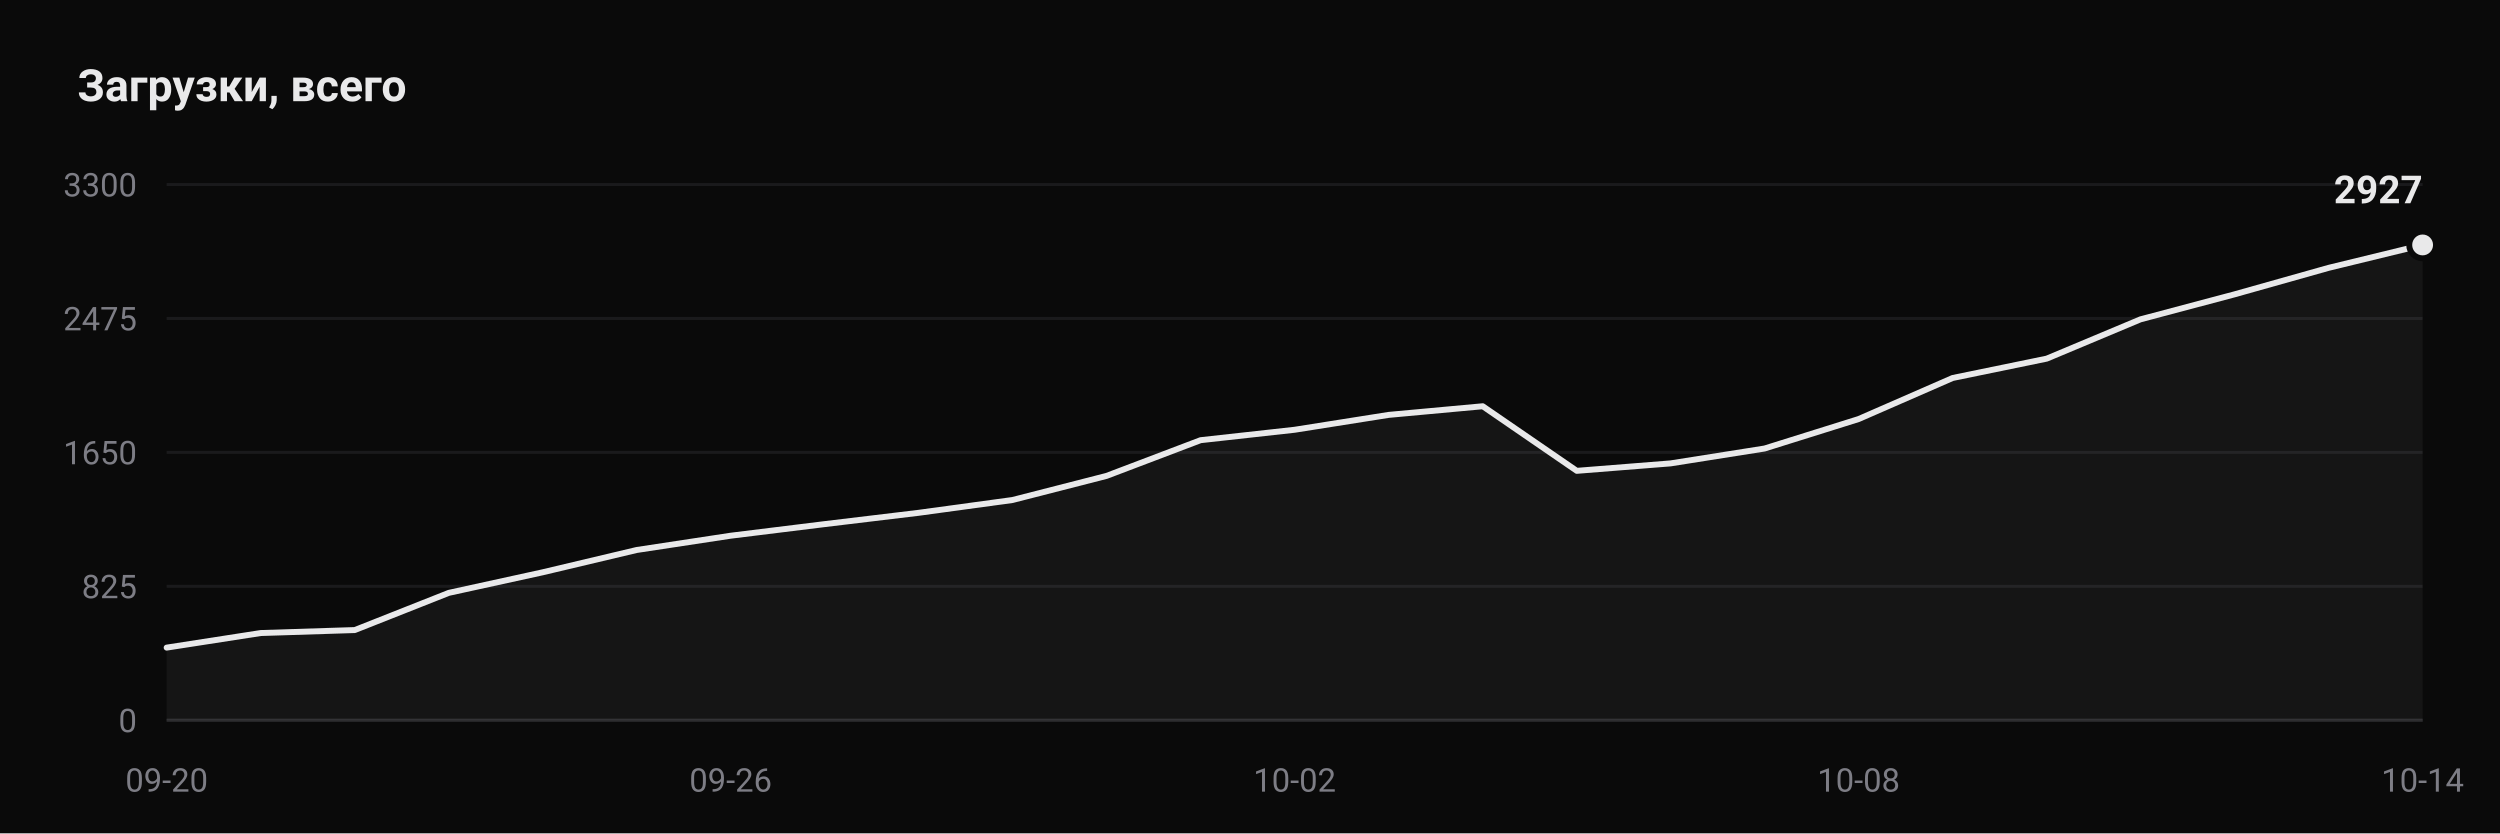
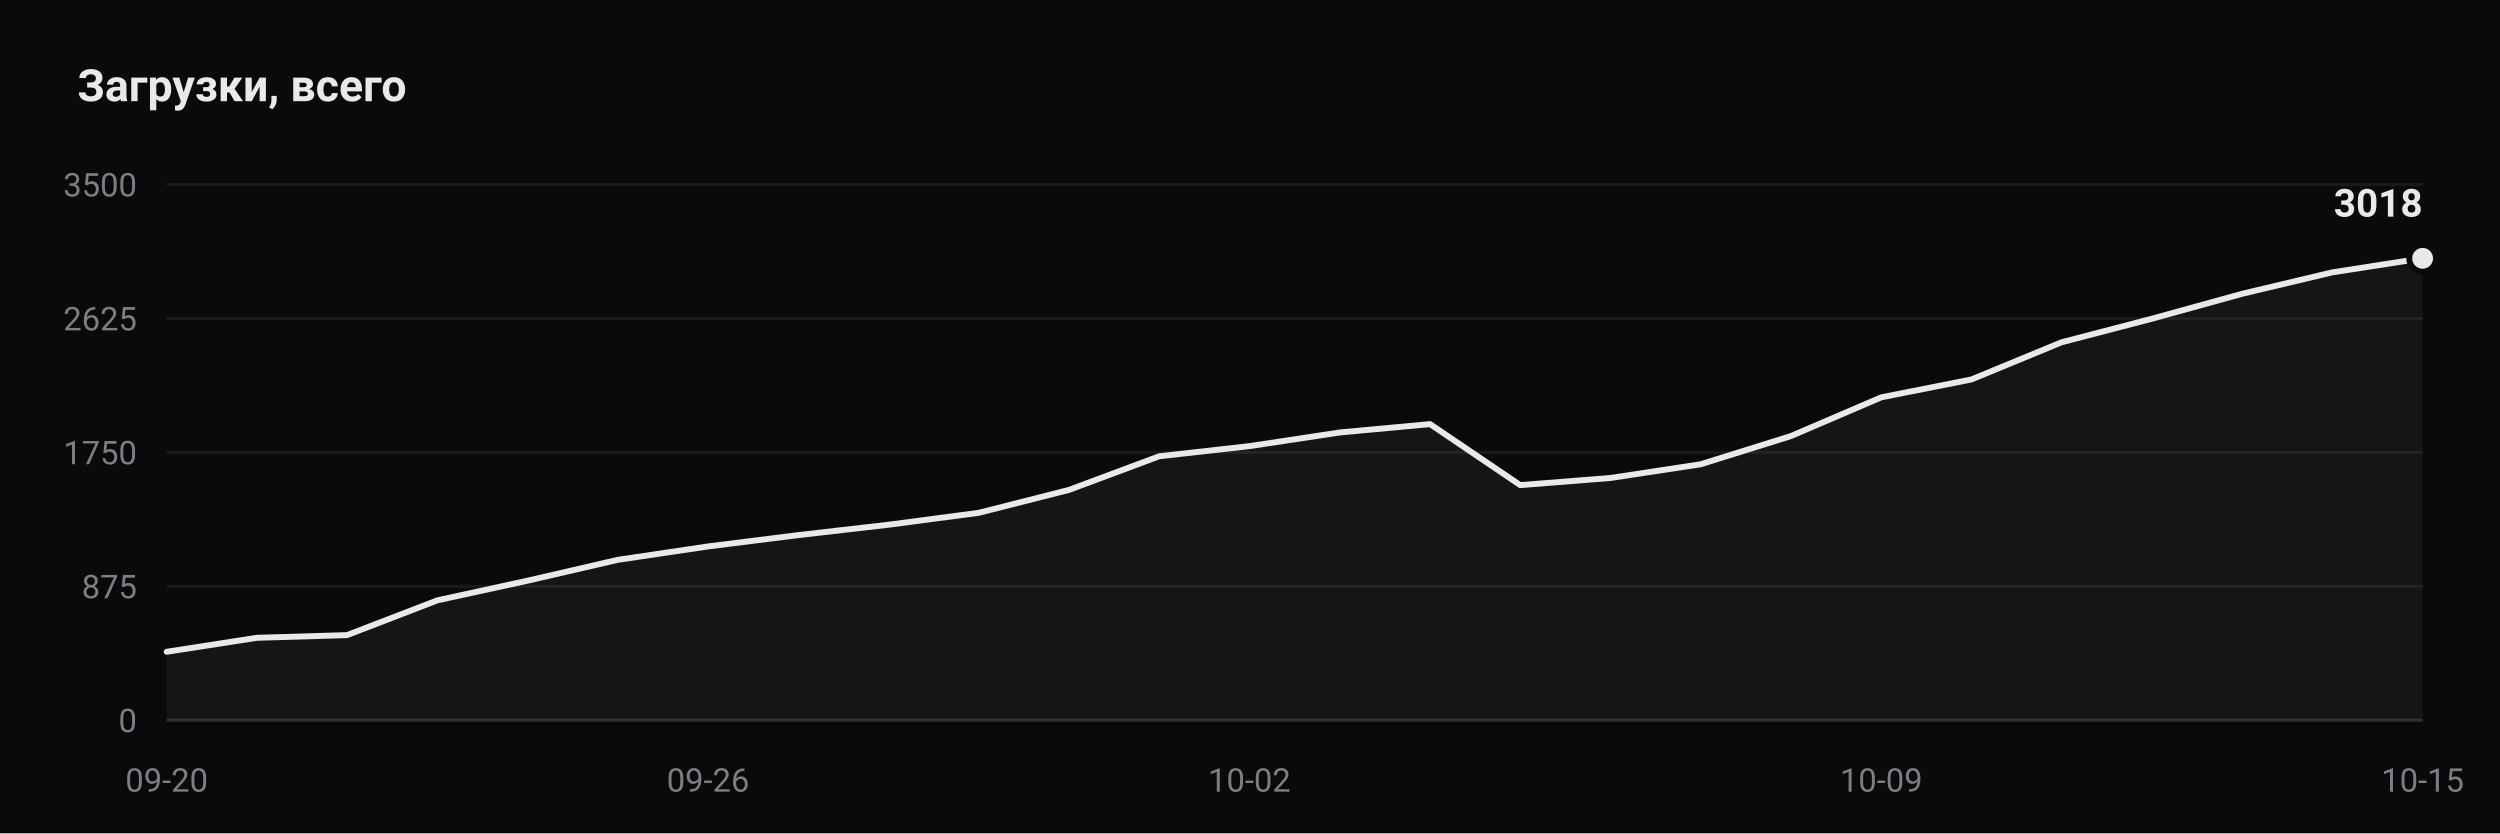
- <svg xmlns="http://www.w3.org/2000/svg" viewBox="0 0 840 280" width="840" height="280" role="img" aria-label="Downloads: 2927">
+ <svg xmlns="http://www.w3.org/2000/svg" viewBox="0 0 840 280" width="840" height="280" role="img" aria-label="Downloads: 3018">
  <rect width="840" height="280" fill="#0a0a0a" />
  <text x="26" y="34" font-family="ui-sans-serif, -apple-system, Segoe UI, Roboto, Helvetica, Arial, sans-serif" font-size="15" font-weight="600" fill="#e9e9ea">Загрузки, всего</text>
  <line x1="56" y1="242.0" x2="814" y2="242.0" stroke="#1a1a1c" stroke-width="1" />
  <text x="46" y="246.0" text-anchor="end" font-family="ui-sans-serif, -apple-system, Segoe UI, Roboto, Helvetica, Arial, sans-serif" font-size="11" fill="#7d7d85">0</text>
  <line x1="56" y1="197.0" x2="814" y2="197.0" stroke="#1a1a1c" stroke-width="1" />
-   <text x="46" y="201.0" text-anchor="end" font-family="ui-sans-serif, -apple-system, Segoe UI, Roboto, Helvetica, Arial, sans-serif" font-size="11" fill="#7d7d85">825</text>
+   <text x="46" y="201.0" text-anchor="end" font-family="ui-sans-serif, -apple-system, Segoe UI, Roboto, Helvetica, Arial, sans-serif" font-size="11" fill="#7d7d85">875</text>
  <line x1="56" y1="152.0" x2="814" y2="152.0" stroke="#1a1a1c" stroke-width="1" />
-   <text x="46" y="156.0" text-anchor="end" font-family="ui-sans-serif, -apple-system, Segoe UI, Roboto, Helvetica, Arial, sans-serif" font-size="11" fill="#7d7d85">1650</text>
+   <text x="46" y="156.0" text-anchor="end" font-family="ui-sans-serif, -apple-system, Segoe UI, Roboto, Helvetica, Arial, sans-serif" font-size="11" fill="#7d7d85">1750</text>
  <line x1="56" y1="107.0" x2="814" y2="107.0" stroke="#1a1a1c" stroke-width="1" />
-   <text x="46" y="111.0" text-anchor="end" font-family="ui-sans-serif, -apple-system, Segoe UI, Roboto, Helvetica, Arial, sans-serif" font-size="11" fill="#7d7d85">2475</text>
+   <text x="46" y="111.0" text-anchor="end" font-family="ui-sans-serif, -apple-system, Segoe UI, Roboto, Helvetica, Arial, sans-serif" font-size="11" fill="#7d7d85">2625</text>
  <line x1="56" y1="62.0" x2="814" y2="62.0" stroke="#1a1a1c" stroke-width="1" />
-   <text x="46" y="66.0" text-anchor="end" font-family="ui-sans-serif, -apple-system, Segoe UI, Roboto, Helvetica, Arial, sans-serif" font-size="11" fill="#7d7d85">3300</text>
+   <text x="46" y="66.0" text-anchor="end" font-family="ui-sans-serif, -apple-system, Segoe UI, Roboto, Helvetica, Arial, sans-serif" font-size="11" fill="#7d7d85">3500</text>
  <line x1="56" y1="242.0" x2="814" y2="242.0" stroke="#2a2a2d" stroke-width="1" />
-   <path d="M 56.0 242.0 L 56.0 217.6 L 87.6 212.7 L 119.2 211.7 L 150.8 199.2 L 182.3 192.3 L 213.9 184.8 L 245.5 180.0 L 277.1 176.1 L 308.7 172.3 L 340.2 168.0 L 371.8 159.9 L 403.4 147.9 L 435.0 144.4 L 466.6 139.4 L 498.2 136.5 L 529.8 158.2 L 561.3 155.7 L 592.9 150.7 L 624.5 140.8 L 656.1 127.0 L 687.7 120.5 L 719.2 107.3 L 750.8 98.9 L 782.4 90.0 L 814.0 82.3 L 814.0 242.0 Z" fill="#e9e9ea" fill-opacity="0.05" />
-   <polyline points="56.0,217.6 87.6,212.7 119.2,211.7 150.8,199.2 182.3,192.3 213.9,184.8 245.5,180.0 277.1,176.1 308.7,172.3 340.2,168.0 371.8,159.9 403.4,147.9 435.0,144.4 466.6,139.4 498.2,136.5 529.8,158.2 561.3,155.7 592.9,150.7 624.5,140.8 656.1,127.0 687.7,120.5 719.2,107.3 750.8,98.9 782.4,90.0 814.0,82.3" fill="none" stroke="#e9e9ea" stroke-width="2" stroke-linejoin="round" stroke-linecap="round" />
-   <circle cx="814.0" cy="82.3" r="4.5" fill="#e9e9ea" stroke="#0a0a0a" stroke-width="2" />
-   <text x="814.0" y="68.3" text-anchor="end" font-family="ui-sans-serif, -apple-system, Segoe UI, Roboto, Helvetica, Arial, sans-serif" font-size="13" font-weight="600" fill="#e9e9ea">2927</text>
+   <path d="M 56.0 242.0 L 56.0 219.0 L 86.3 214.3 L 116.6 213.4 L 147.0 201.7 L 177.3 195.1 L 207.6 188.1 L 237.9 183.6 L 268.2 179.8 L 298.6 176.3 L 328.9 172.3 L 359.2 164.6 L 389.5 153.3 L 419.8 149.9 L 450.2 145.3 L 480.5 142.5 L 510.8 163.0 L 541.1 160.6 L 571.4 156.0 L 601.8 146.5 L 632.1 133.5 L 662.4 127.5 L 692.7 115.0 L 723.0 107.1 L 753.4 98.7 L 783.7 91.5 L 814.0 86.8 L 814.0 242.0 Z" fill="#e9e9ea" fill-opacity="0.05" />
+   <polyline points="56.0,219.0 86.3,214.3 116.6,213.4 147.0,201.7 177.3,195.1 207.6,188.1 237.9,183.6 268.2,179.8 298.6,176.3 328.9,172.3 359.2,164.6 389.5,153.3 419.8,149.9 450.2,145.3 480.5,142.5 510.8,163.0 541.1,160.6 571.4,156.0 601.8,146.5 632.1,133.5 662.4,127.5 692.7,115.0 723.0,107.1 753.4,98.7 783.7,91.5 814.0,86.8" fill="none" stroke="#e9e9ea" stroke-width="2" stroke-linejoin="round" stroke-linecap="round" />
+   <circle cx="814.0" cy="86.8" r="4.5" fill="#e9e9ea" stroke="#0a0a0a" stroke-width="2" />
+   <text x="814.0" y="72.8" text-anchor="end" font-family="ui-sans-serif, -apple-system, Segoe UI, Roboto, Helvetica, Arial, sans-serif" font-size="13" font-weight="600" fill="#e9e9ea">3018</text>
  <text x="56.0" y="266" text-anchor="middle" font-family="ui-sans-serif, -apple-system, Segoe UI, Roboto, Helvetica, Arial, sans-serif" font-size="11" fill="#7d7d85">09-20</text>
-   <text x="245.5" y="266" text-anchor="middle" font-family="ui-sans-serif, -apple-system, Segoe UI, Roboto, Helvetica, Arial, sans-serif" font-size="11" fill="#7d7d85">09-26</text>
-   <text x="435.0" y="266" text-anchor="middle" font-family="ui-sans-serif, -apple-system, Segoe UI, Roboto, Helvetica, Arial, sans-serif" font-size="11" fill="#7d7d85">10-02</text>
-   <text x="624.5" y="266" text-anchor="middle" font-family="ui-sans-serif, -apple-system, Segoe UI, Roboto, Helvetica, Arial, sans-serif" font-size="11" fill="#7d7d85">10-08</text>
-   <text x="814.0" y="266" text-anchor="middle" font-family="ui-sans-serif, -apple-system, Segoe UI, Roboto, Helvetica, Arial, sans-serif" font-size="11" fill="#7d7d85">10-14</text>
+   <text x="237.9" y="266" text-anchor="middle" font-family="ui-sans-serif, -apple-system, Segoe UI, Roboto, Helvetica, Arial, sans-serif" font-size="11" fill="#7d7d85">09-26</text>
+   <text x="419.8" y="266" text-anchor="middle" font-family="ui-sans-serif, -apple-system, Segoe UI, Roboto, Helvetica, Arial, sans-serif" font-size="11" fill="#7d7d85">10-02</text>
+   <text x="632.1" y="266" text-anchor="middle" font-family="ui-sans-serif, -apple-system, Segoe UI, Roboto, Helvetica, Arial, sans-serif" font-size="11" fill="#7d7d85">10-09</text>
+   <text x="814.0" y="266" text-anchor="middle" font-family="ui-sans-serif, -apple-system, Segoe UI, Roboto, Helvetica, Arial, sans-serif" font-size="11" fill="#7d7d85">10-15</text>
</svg>
